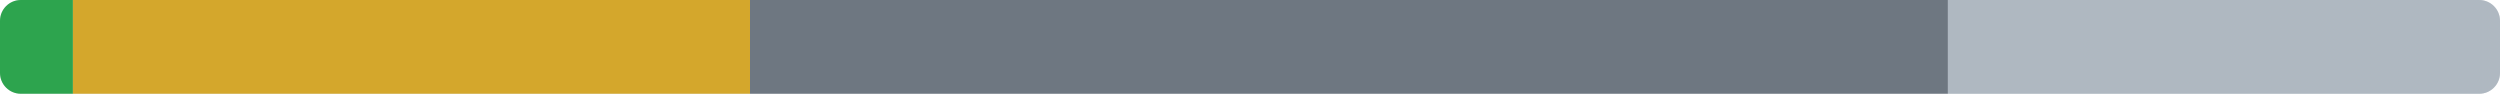
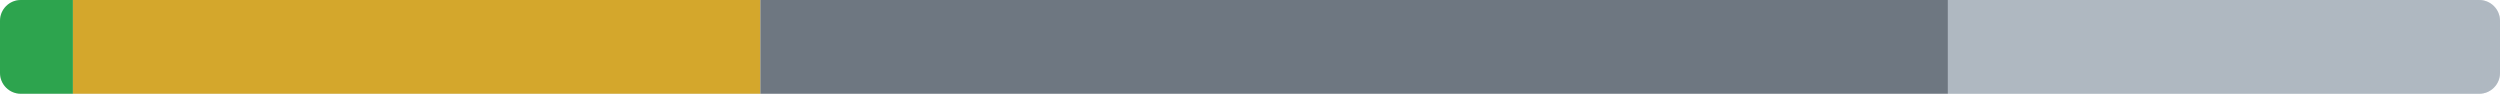
- <svg xmlns="http://www.w3.org/2000/svg" width="480" height="18" viewBox="0 0 480 18" role="img" aria-label="All tracked modules: 5 ported, 48 partial, 85 blocked, 39 not started of 177 modules">
+ <svg xmlns="http://www.w3.org/2000/svg" width="480" height="18" viewBox="0 0 480 18" role="img" aria-label="All tracked modules: 5 ported, 49 partial, 84 blocked, 39 not started of 177 modules">
  <clipPath id="r">
    <rect width="480" height="18" rx="4" />
  </clipPath>
  <g clip-path="url(#r)">
    <rect width="480" height="18" fill="#8c959f" fill-opacity="0.25" />
    <rect x="0" width="14" height="18" fill="#2da44e" />
-     <rect x="14" width="130" height="18" fill="#d4a72c" />
-     <rect x="144" width="230" height="18" fill="#6e7781" />
+     <rect x="14" width="132" height="18" fill="#d4a72c" />
+     <rect x="146" width="228" height="18" fill="#6e7781" />
    <rect x="374" width="106" height="18" fill="#afb8c1" />
  </g>
</svg>
